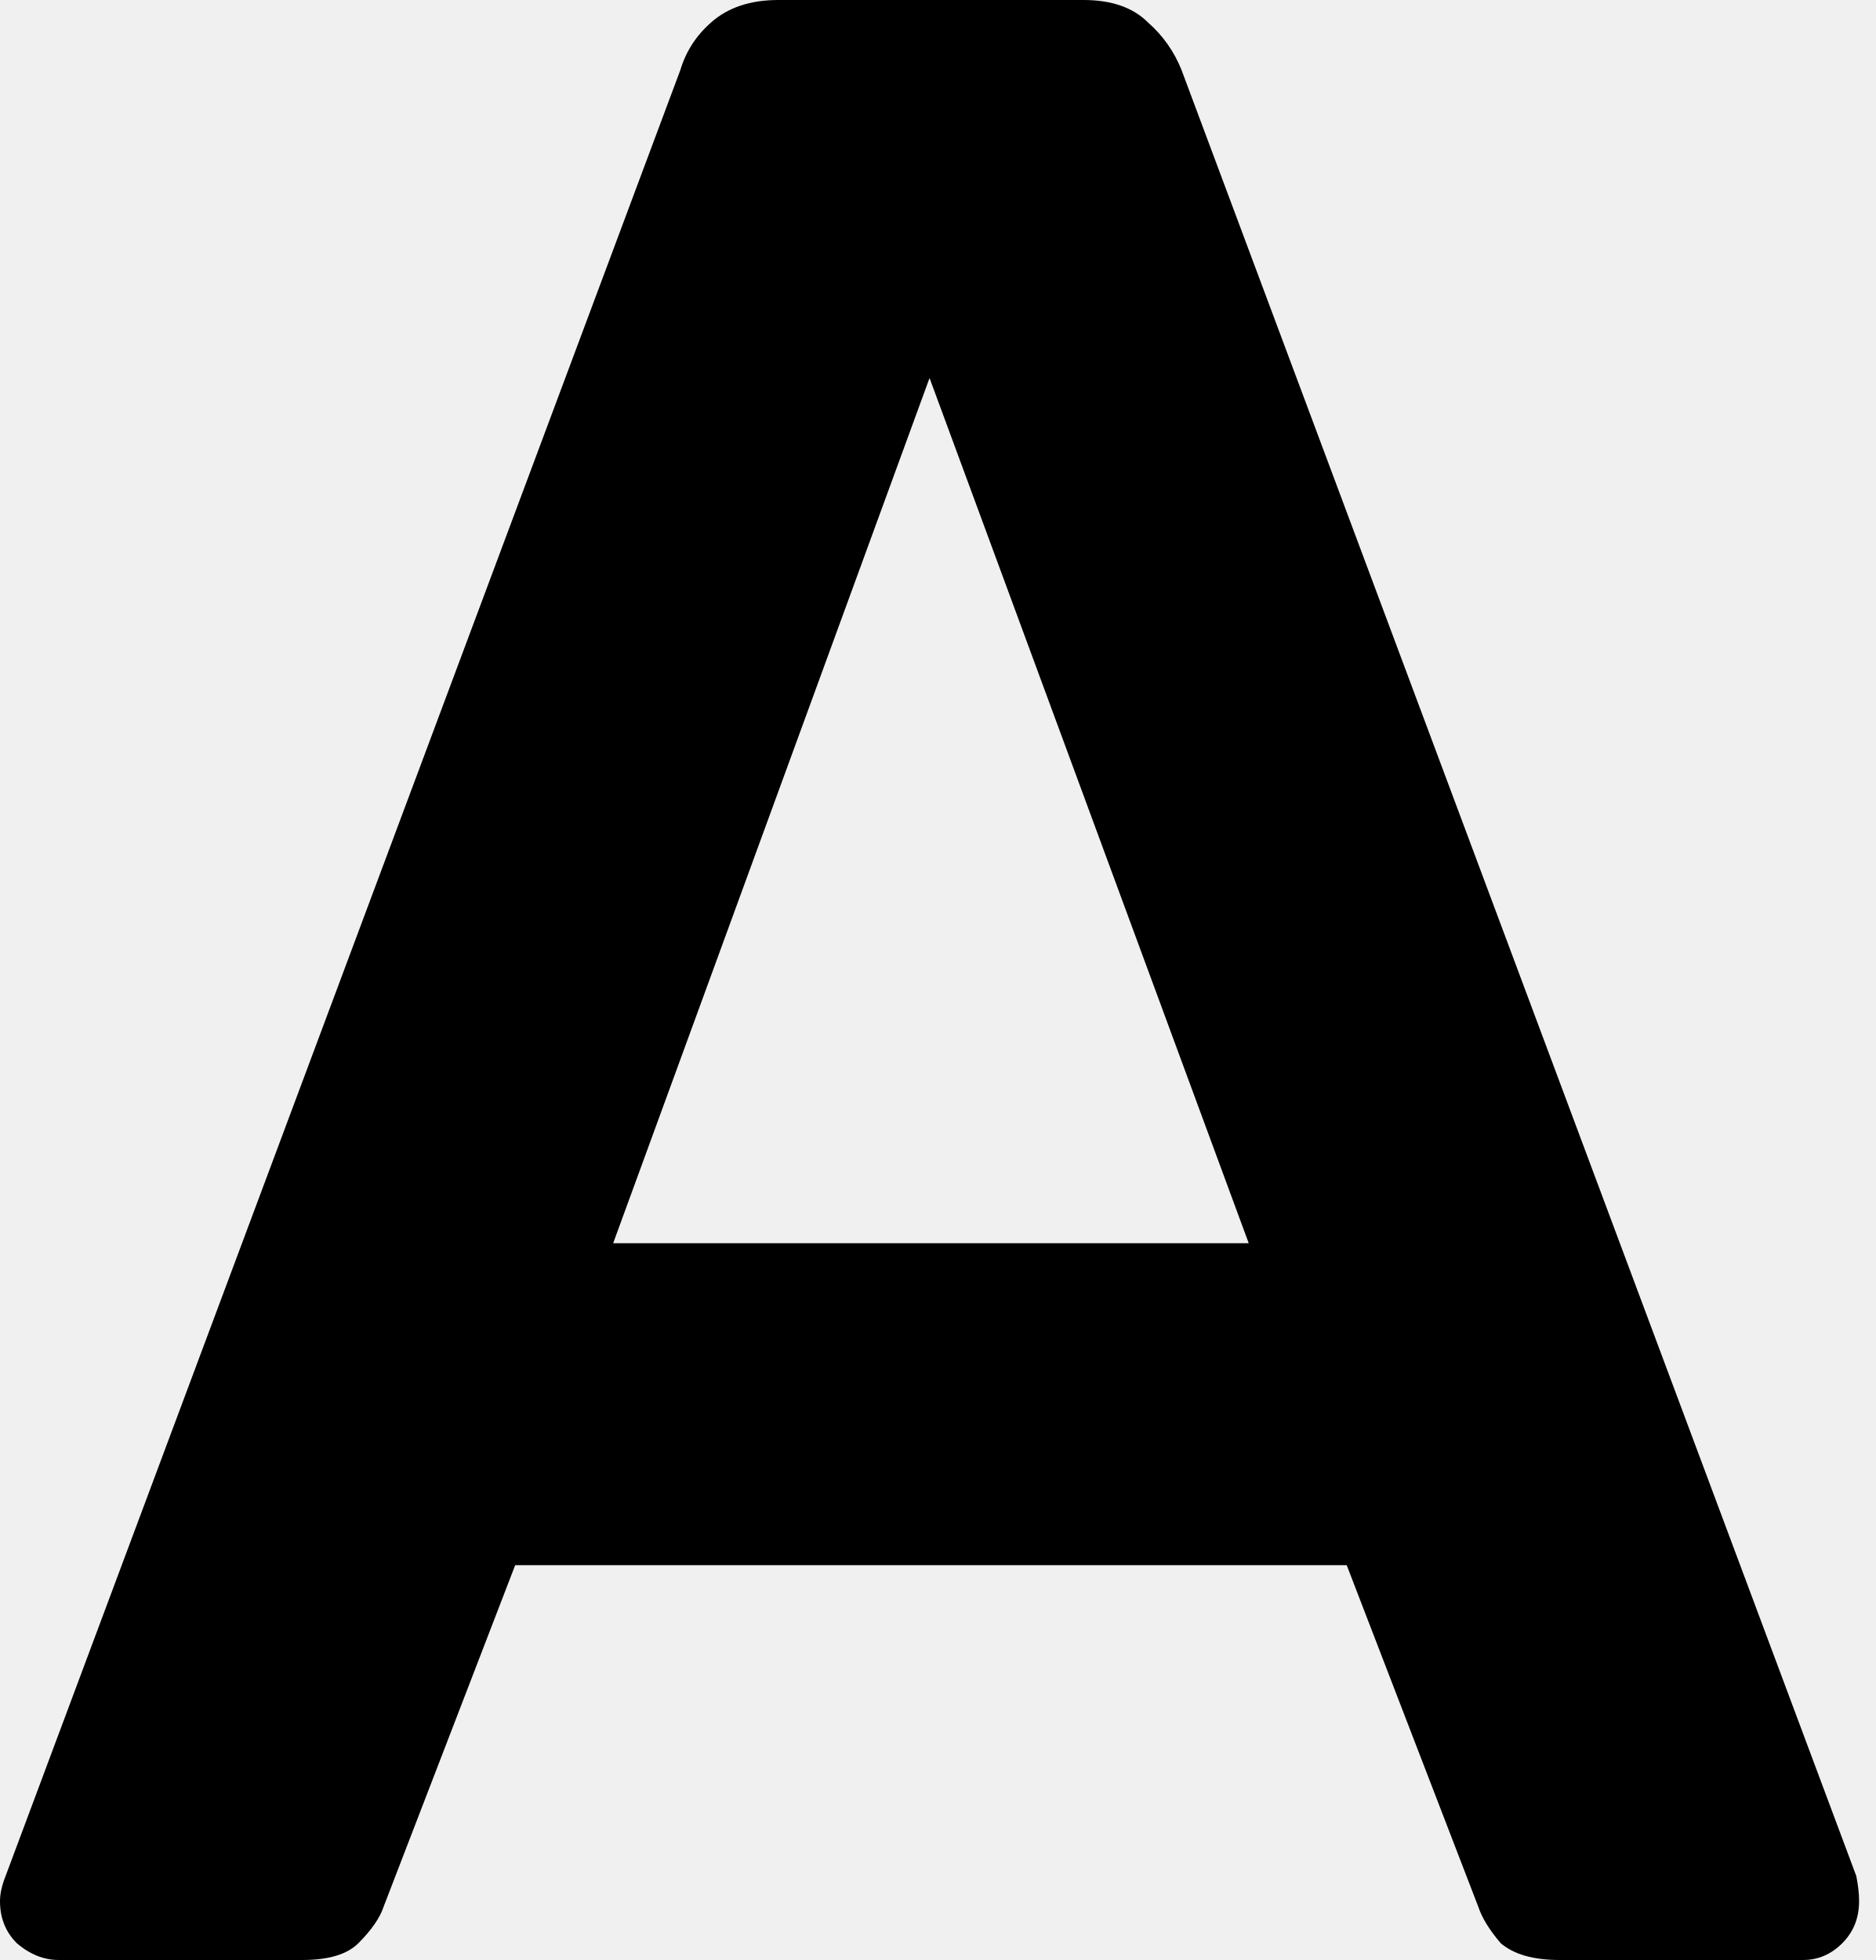
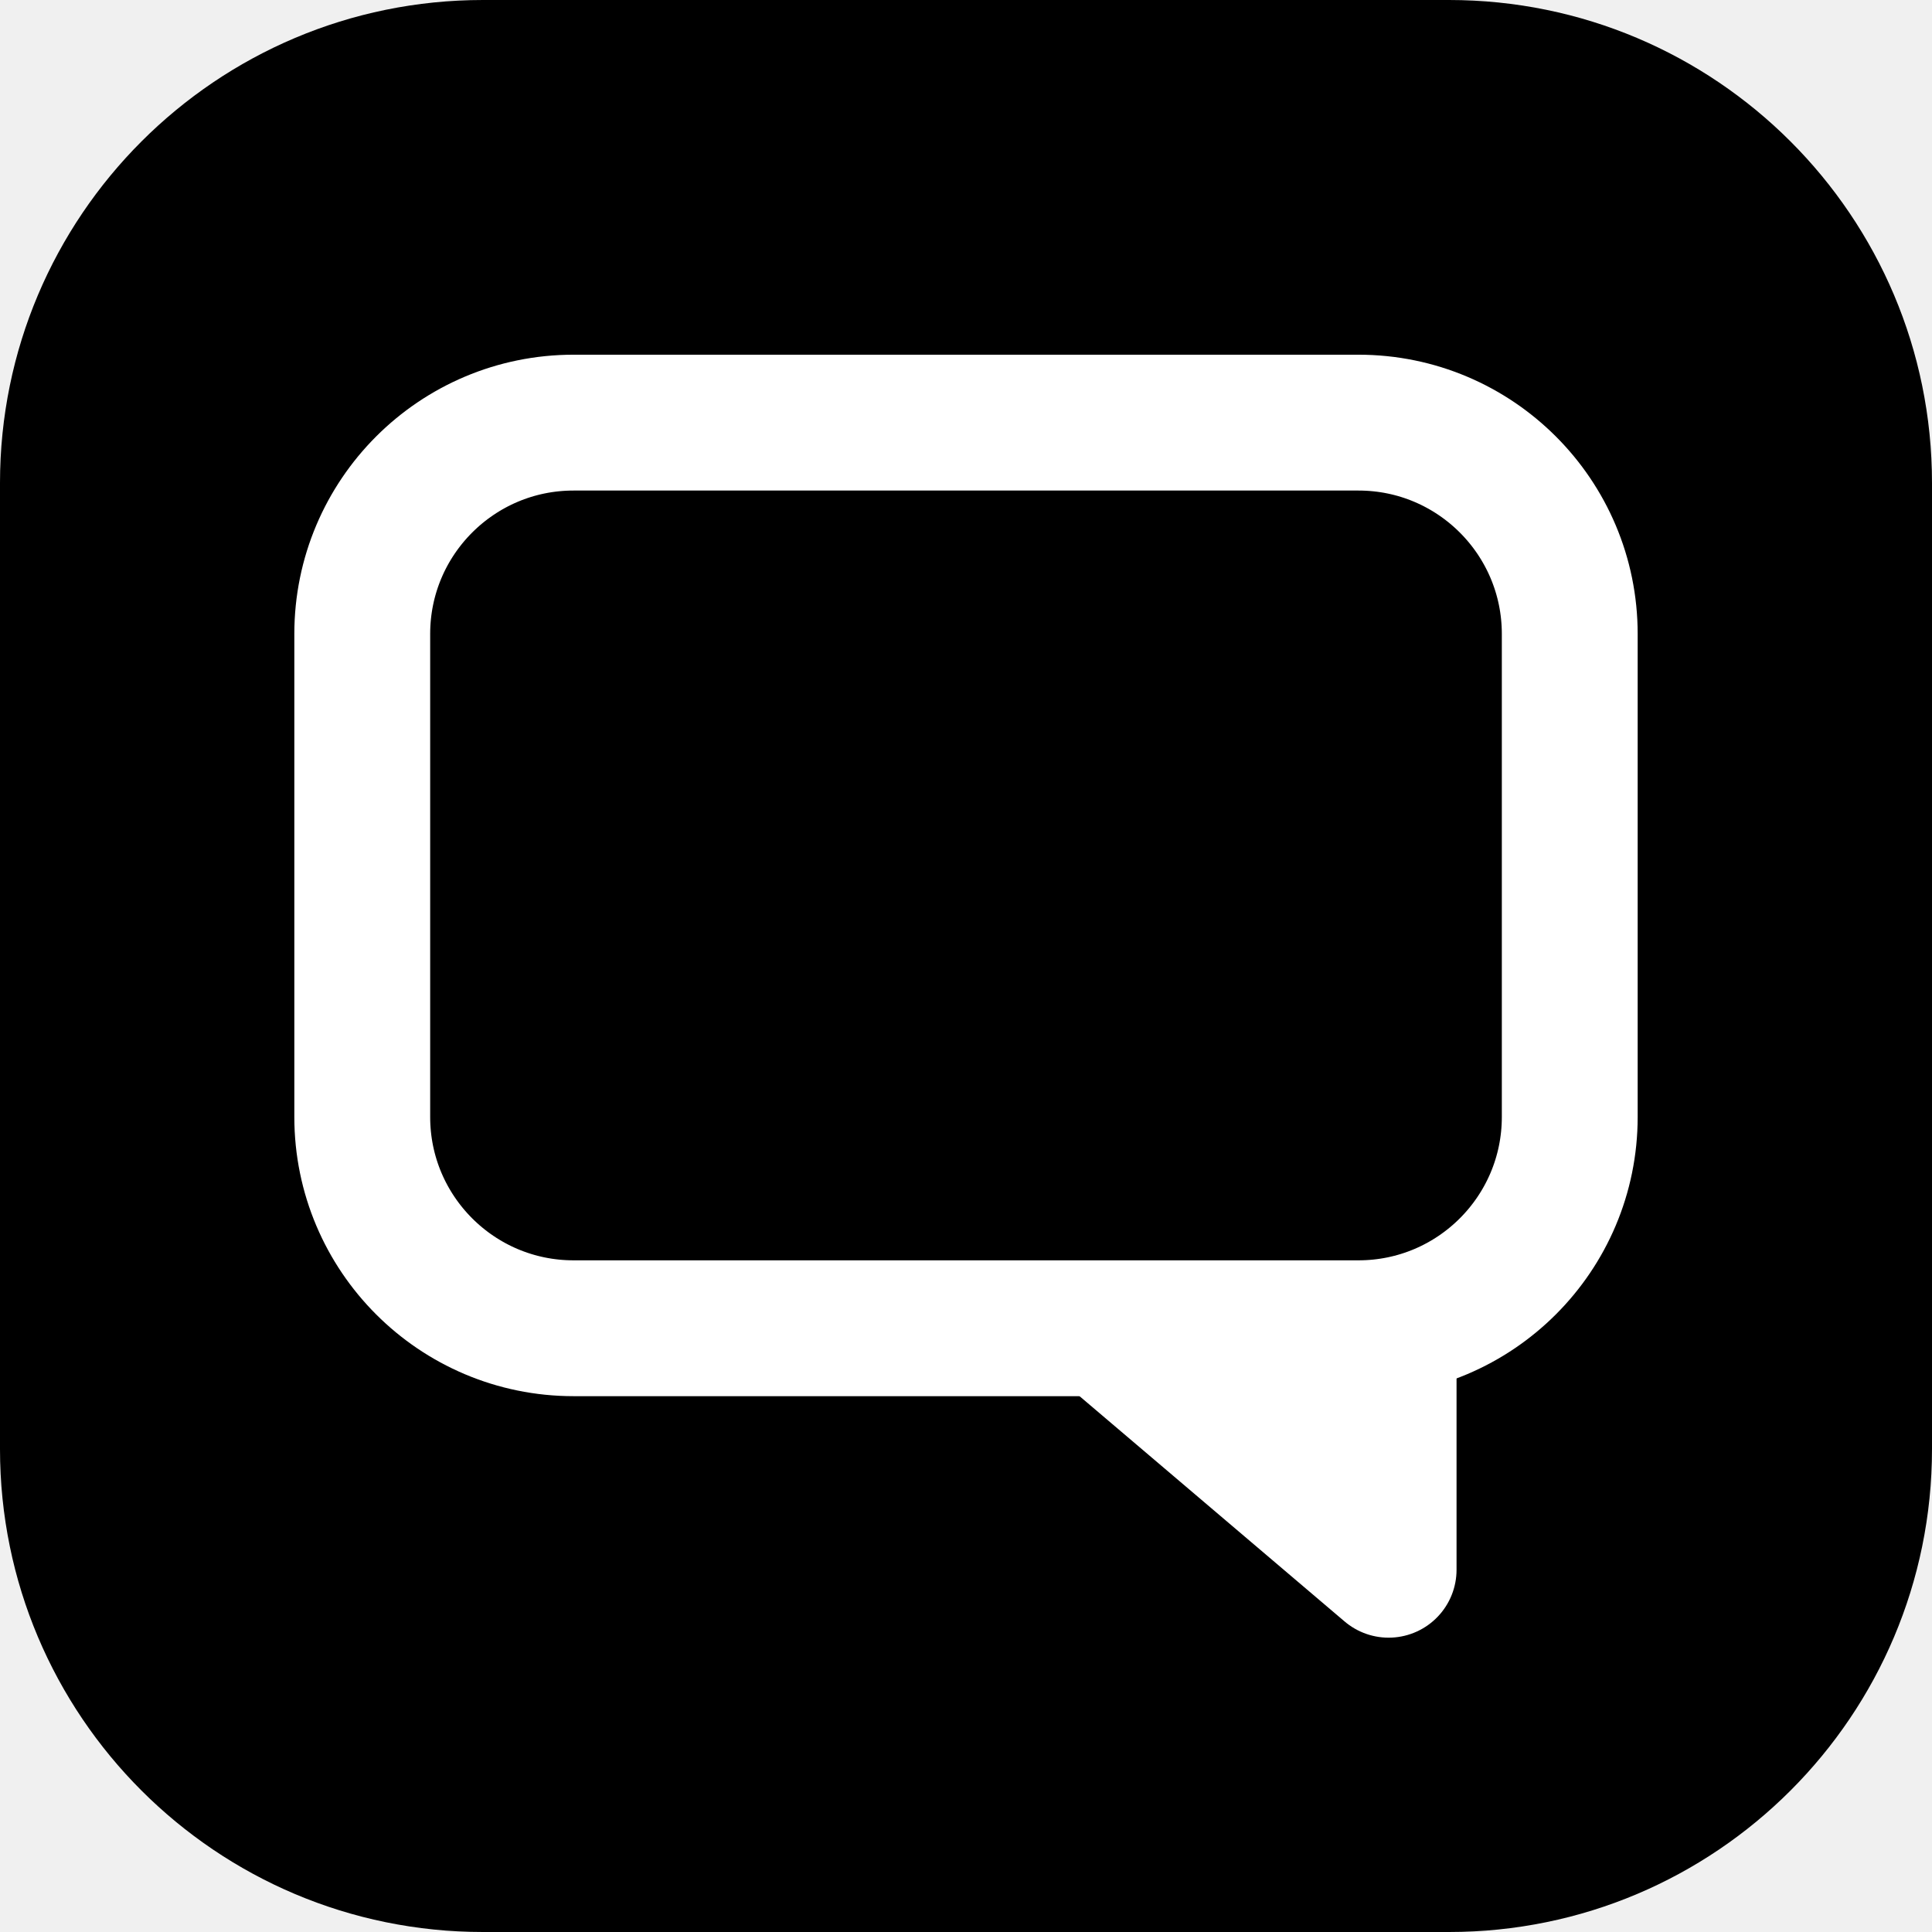
- <svg xmlns="http://www.w3.org/2000/svg" width="67" height="70" viewBox="0 0 67 70" fill="none">
-   <style>
- 		.fg { fill: black; }
- 		@media (prefers-color-scheme: dark) {
- 			.fg { fill: white; }
- 		}
-   	</style>
-   <path class="fg" d="M2.1 70C1.567 70 1.067 69.8 0.6 69.4C0.2 69 -1.48267e-06 68.5 -1.48267e-06 67.9C-1.48267e-06 67.633 0.067 67.333 0.2 67L24.3 2.5C24.5 1.833 24.867 1.267 25.4 0.8C26 0.267 26.8 2.86102e-06 27.8 2.86102e-06H38.7C39.7 2.86102e-06 40.467 0.267 41 0.8C41.533 1.267 41.933 1.833 42.2 2.5L66.3 67C66.367 67.333 66.4 67.633 66.4 67.9C66.4 68.5 66.2 69 65.8 69.4C65.4 69.8 64.933 70 64.4 70H55.7C54.767 70 54.067 69.8 53.6 69.4C53.2 68.933 52.933 68.5 52.8 68.1L48.1 55.9H18.4L13.7 68.1C13.567 68.5 13.267 68.933 12.8 69.4C12.4 69.8 11.733 70 10.8 70H2.1ZM21.9 44.4H44.6L33.2 13.5L21.9 44.4Z" />
+ <svg xmlns="http://www.w3.org/2000/svg" width="64" height="64" viewBox="0 0 64 64" fill="none">
+   <rect width="64" height="64" rx="16" fill="black" />
+   <rect x="12" y="14" width="40" height="30" rx="7" stroke="white" stroke-width="4.5" fill="none" />
+   <path d="M36 43.5L46 52V43.5" stroke="white" stroke-width="4.5" stroke-linejoin="round" fill="white" />
</svg>
